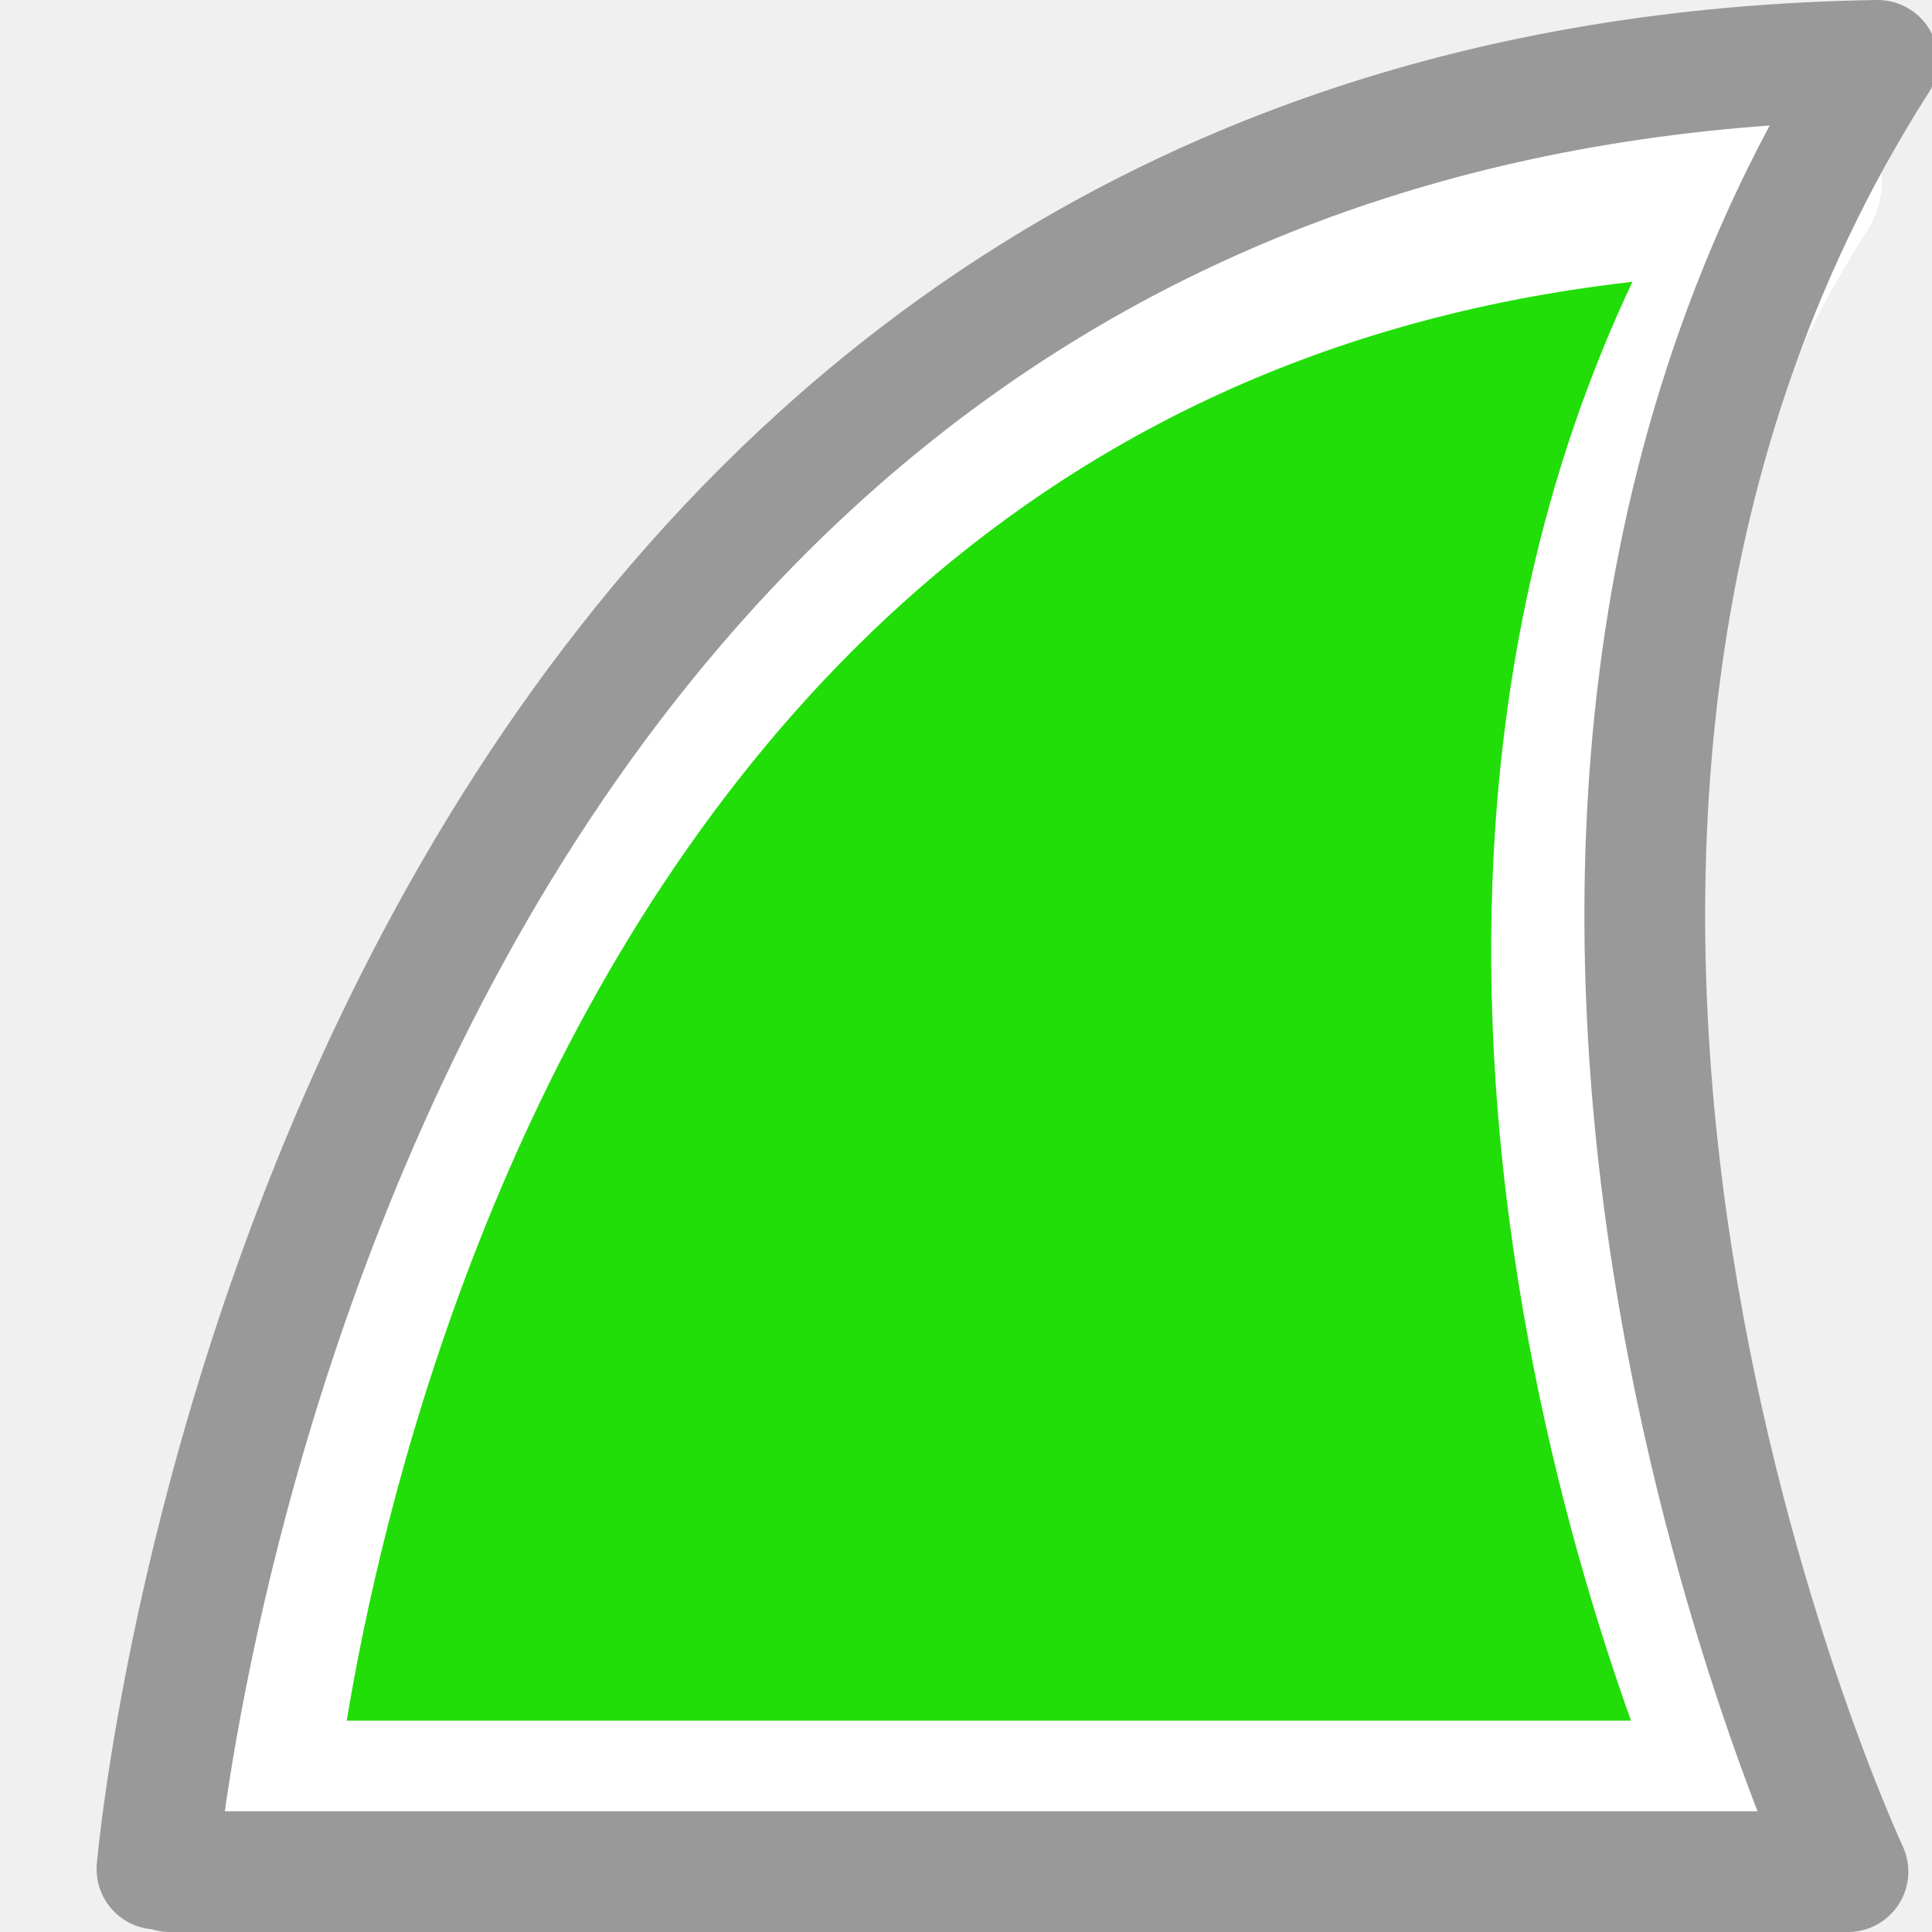
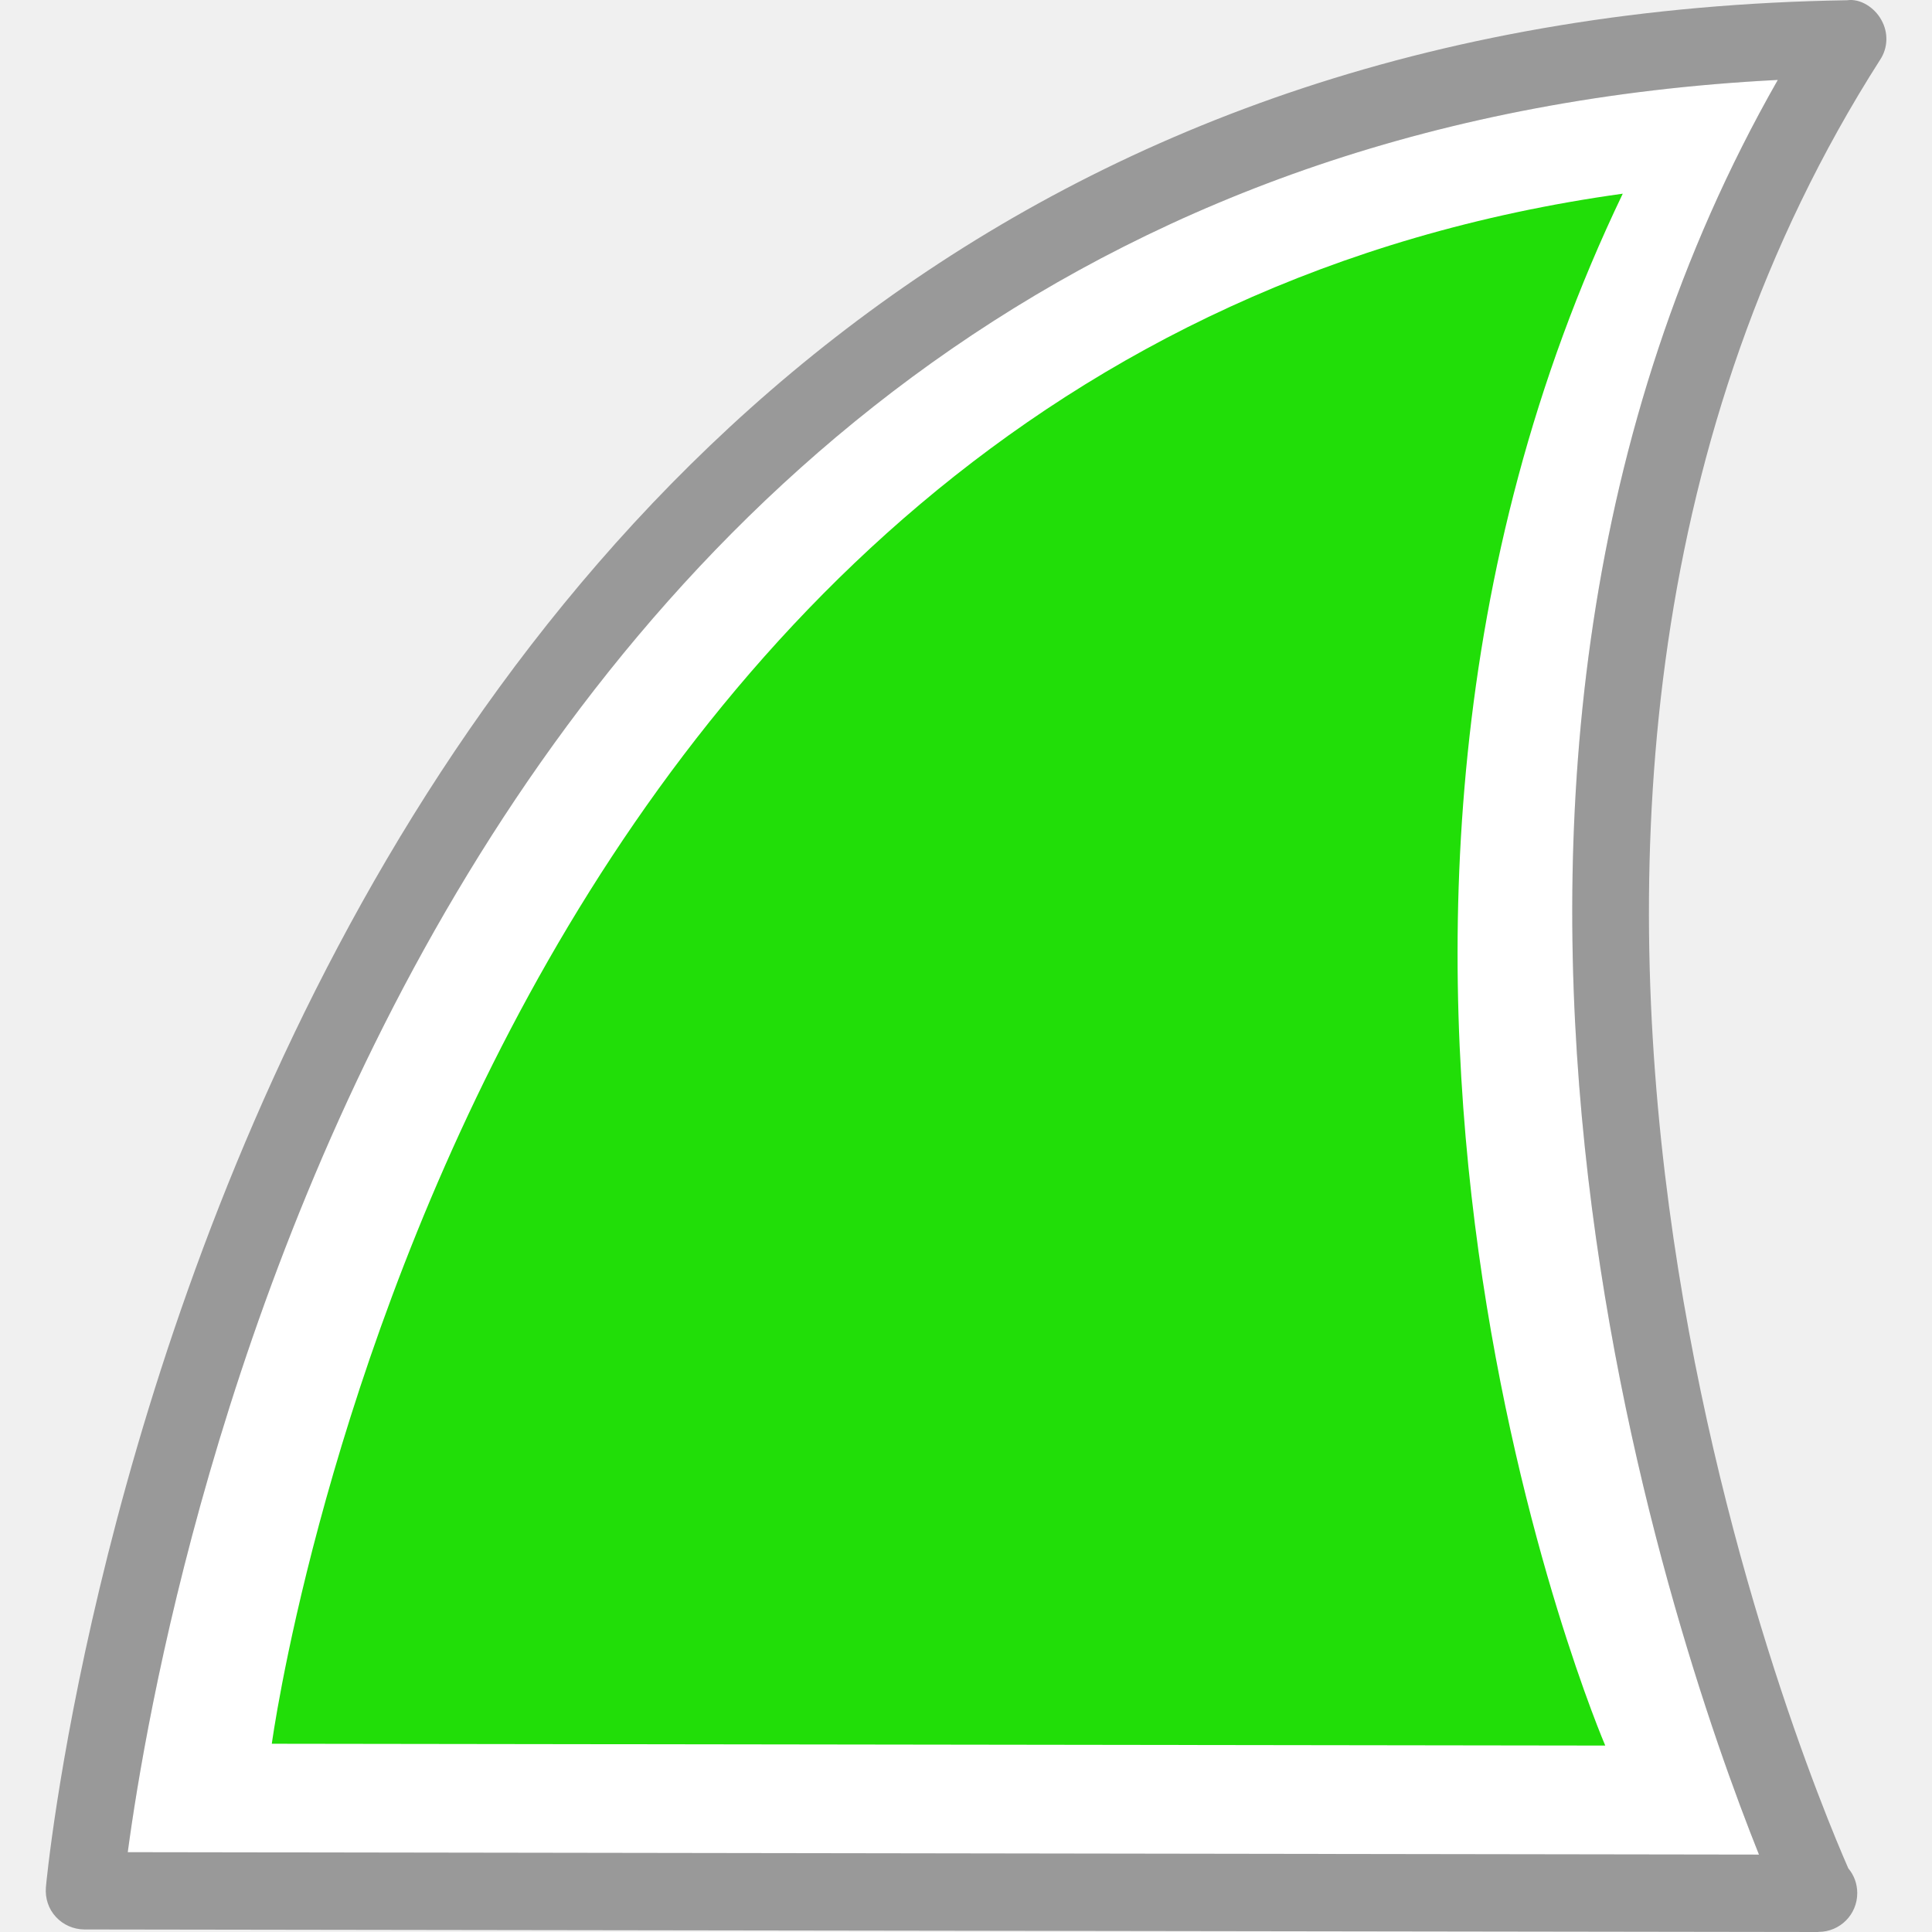
- <svg xmlns="http://www.w3.org/2000/svg" id="svg548" width="16" height="16" version="1.1">
-   <defs id="defs550" />
-   <path id="path3765" d="m 2.016,14.981 c 0,0 1.131,-13.297 12.819,-13.481 C 11.064,7.41 14.613,15 14.613,15 l -12.502,0" style="fill:#21de08;fill-opacity:1;stroke:#ffffff;stroke-width:1.5;stroke-linecap:round;stroke-linejoin:round;stroke-miterlimit:4;stroke-opacity:1;stroke-dasharray:none;marker-end:none" />
-   <path style="fill:none;fill-opacity:1;stroke:#999999;stroke-width:1;stroke-linecap:round;stroke-linejoin:round;stroke-miterlimit:4;stroke-opacity:1;stroke-dasharray:none;marker-end:none" d="m 1.3,15.479 c 0,0 1.257,-14.774 14.25,-14.979 C 11.359,7.066 15.304,15.5 15.304,15.5 l -13.898,0" id="path3806" />
+ <svg xmlns="http://www.w3.org/2000/svg" version="1.1" id="svg548" x="0px" y="0px" width="16px" height="16px" viewBox="0 0 16 16" enable-background="new 0 0 16 16" xml:space="preserve">
+   <defs id="defs14" />
+   <path fill="#FFFFFF" d="M1.058,15.339l13.509,0.02c-0.736-1.84-3.162-8.883,0.156-14.697C3.471,1.236,1.353,13.14,1.058,15.339z" id="path3" />
+   <g id="g5">
+     <g id="g7">
+       <path fill="#999999" d="M15.049,16C15.049,16,15.049,16,15.049,16L0.698,15.979c-0.089-0.001-0.175-0.038-0.235-0.104    c-0.061-0.065-0.09-0.154-0.083-0.244C0.392,15.478,1.848,0.214,15.297,0.002c0.11-0.016,0.228,0.061,0.284,0.164    c0.058,0.103,0.055,0.229-0.01,0.328c-3.947,6.179-0.629,14.148-0.264,14.979c0.047,0.056,0.074,0.127,0.074,0.205    c0,0.178-0.144,0.321-0.32,0.321C15.059,16,15.054,16,15.049,16z M1.058,15.339l13.509,0.02c-0.736-1.84-3.162-8.883,0.156-14.697    C3.471,1.236,1.353,13.14,1.058,15.339z" id="path9" />
+     </g>
+     <path id="path2995_3_" fill="#21DE08" d="   M2.251,14.441c0,0,1.543-11.499,11.188-12.837c-2.991,6.231-0.145,12.852-0.145,12.852L2.251,14.441z" />
+   </g>
</svg>
